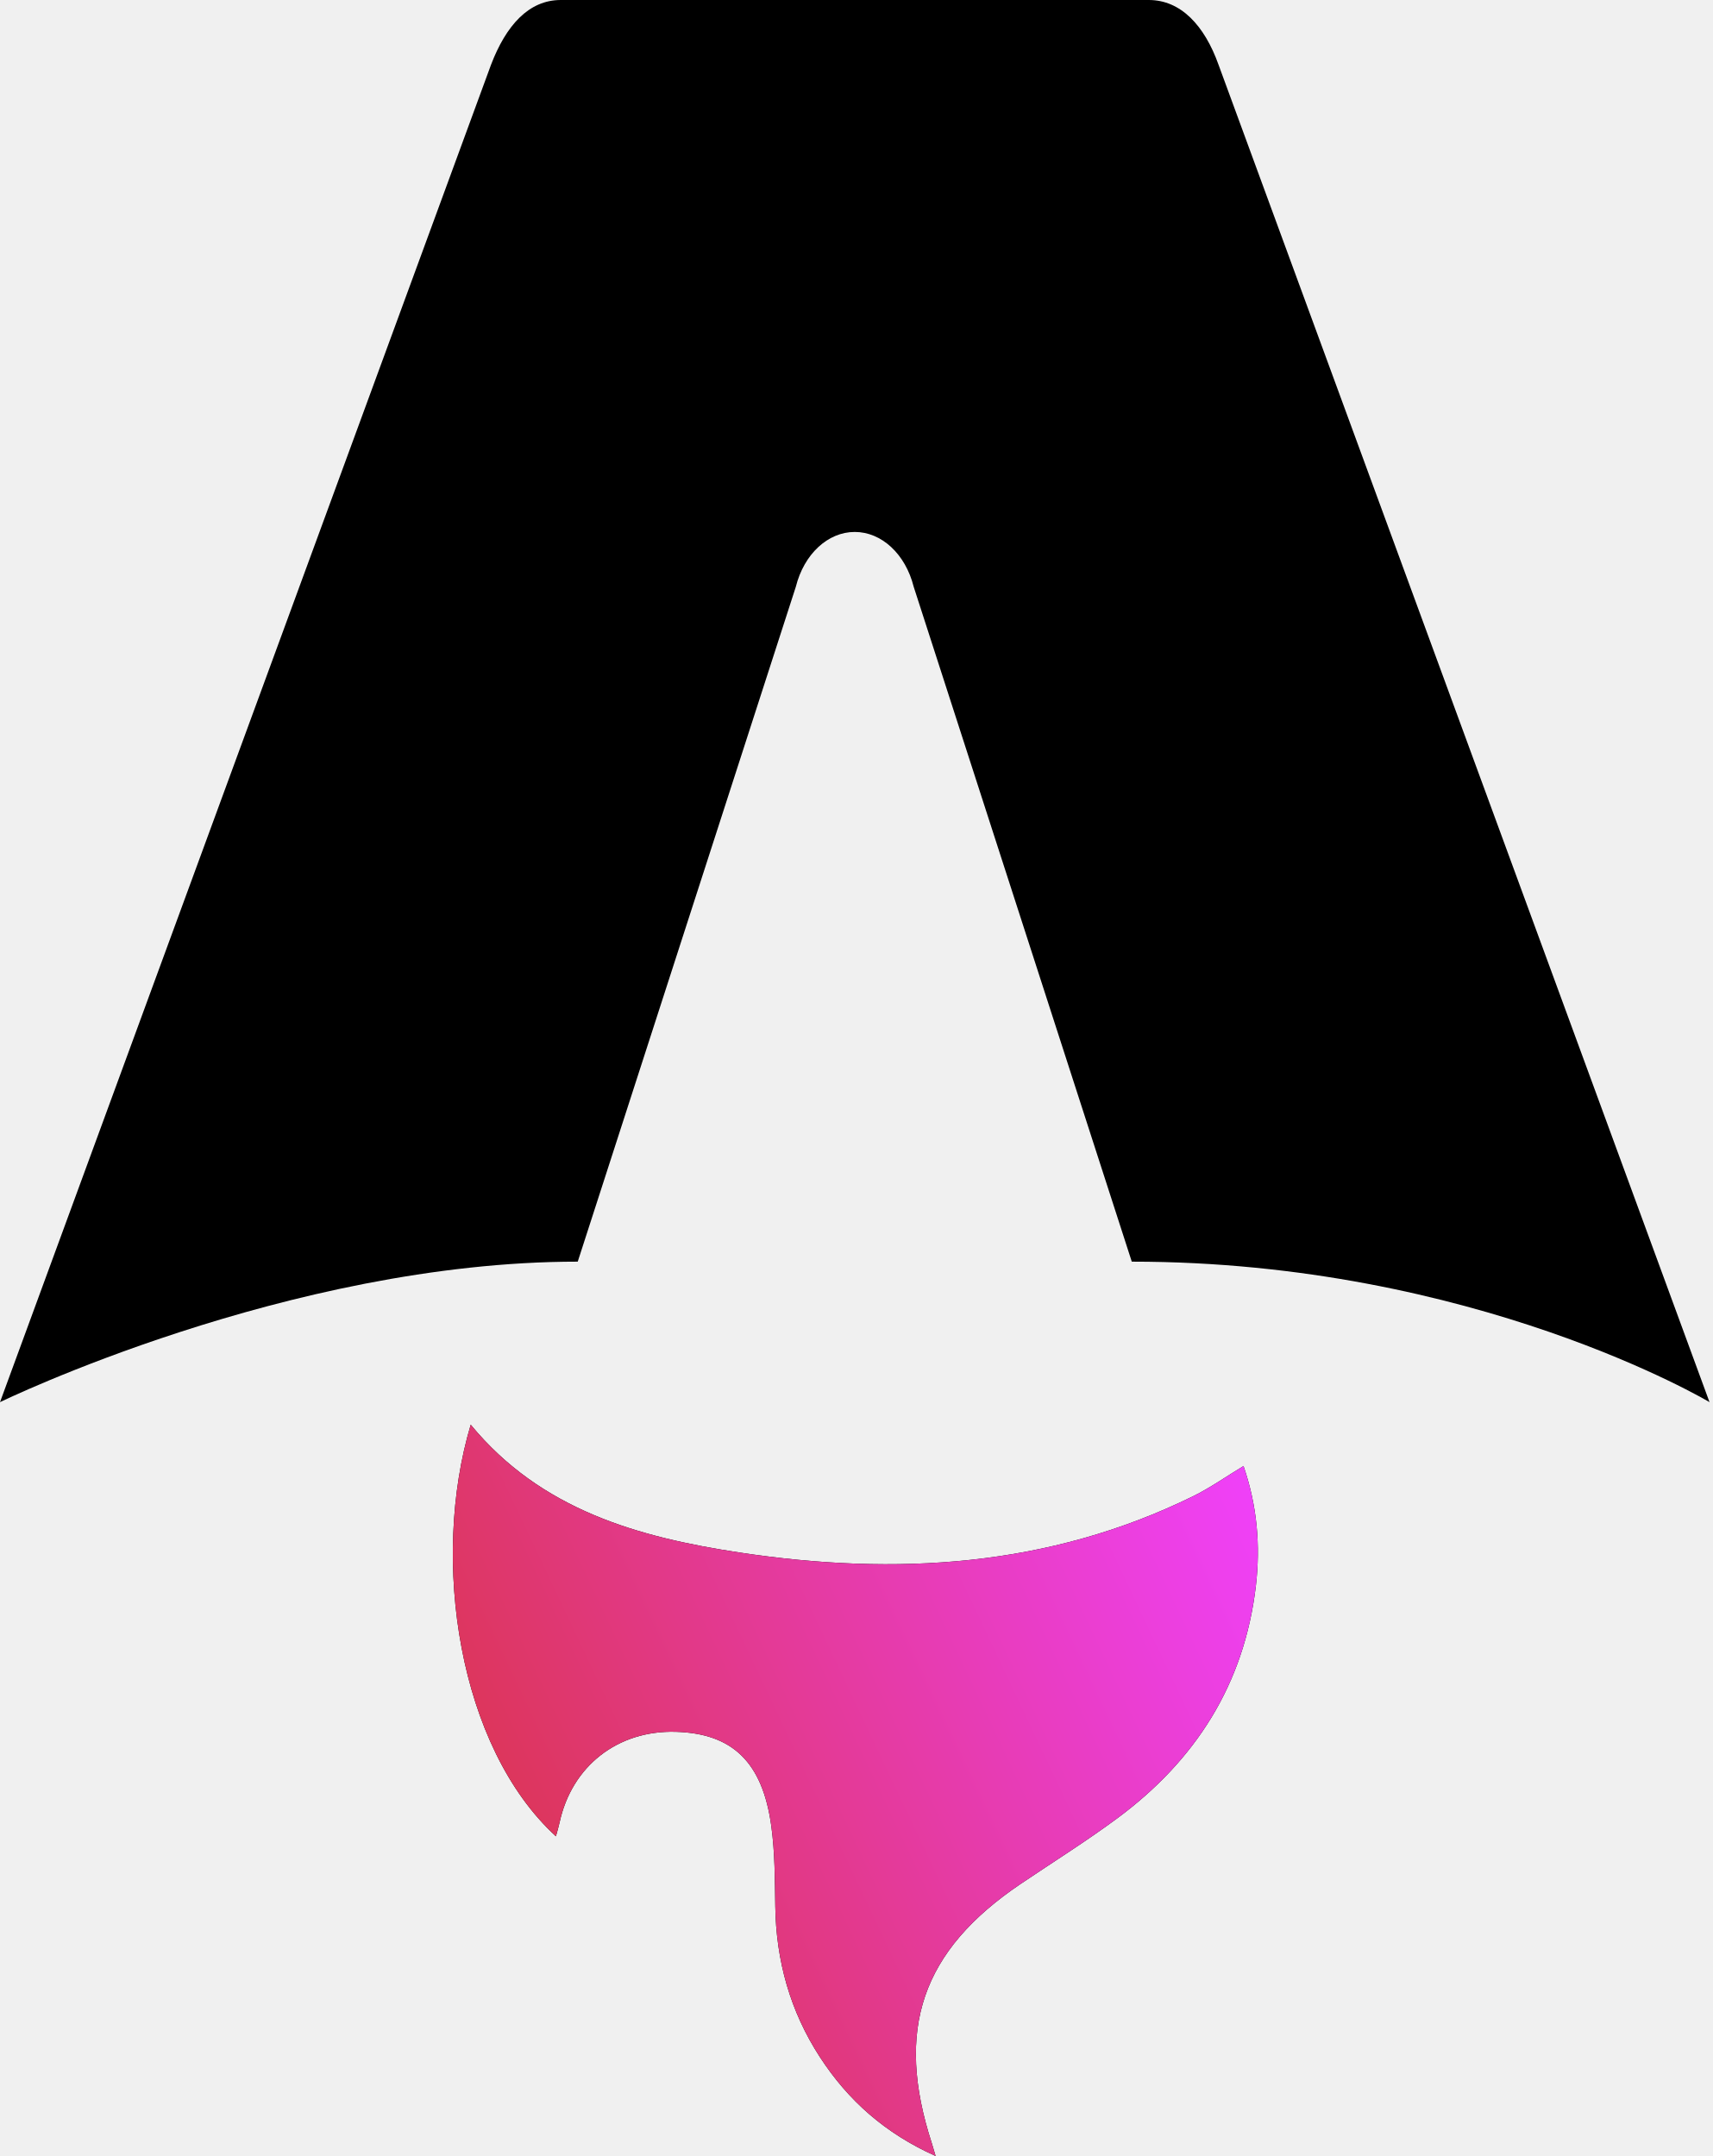
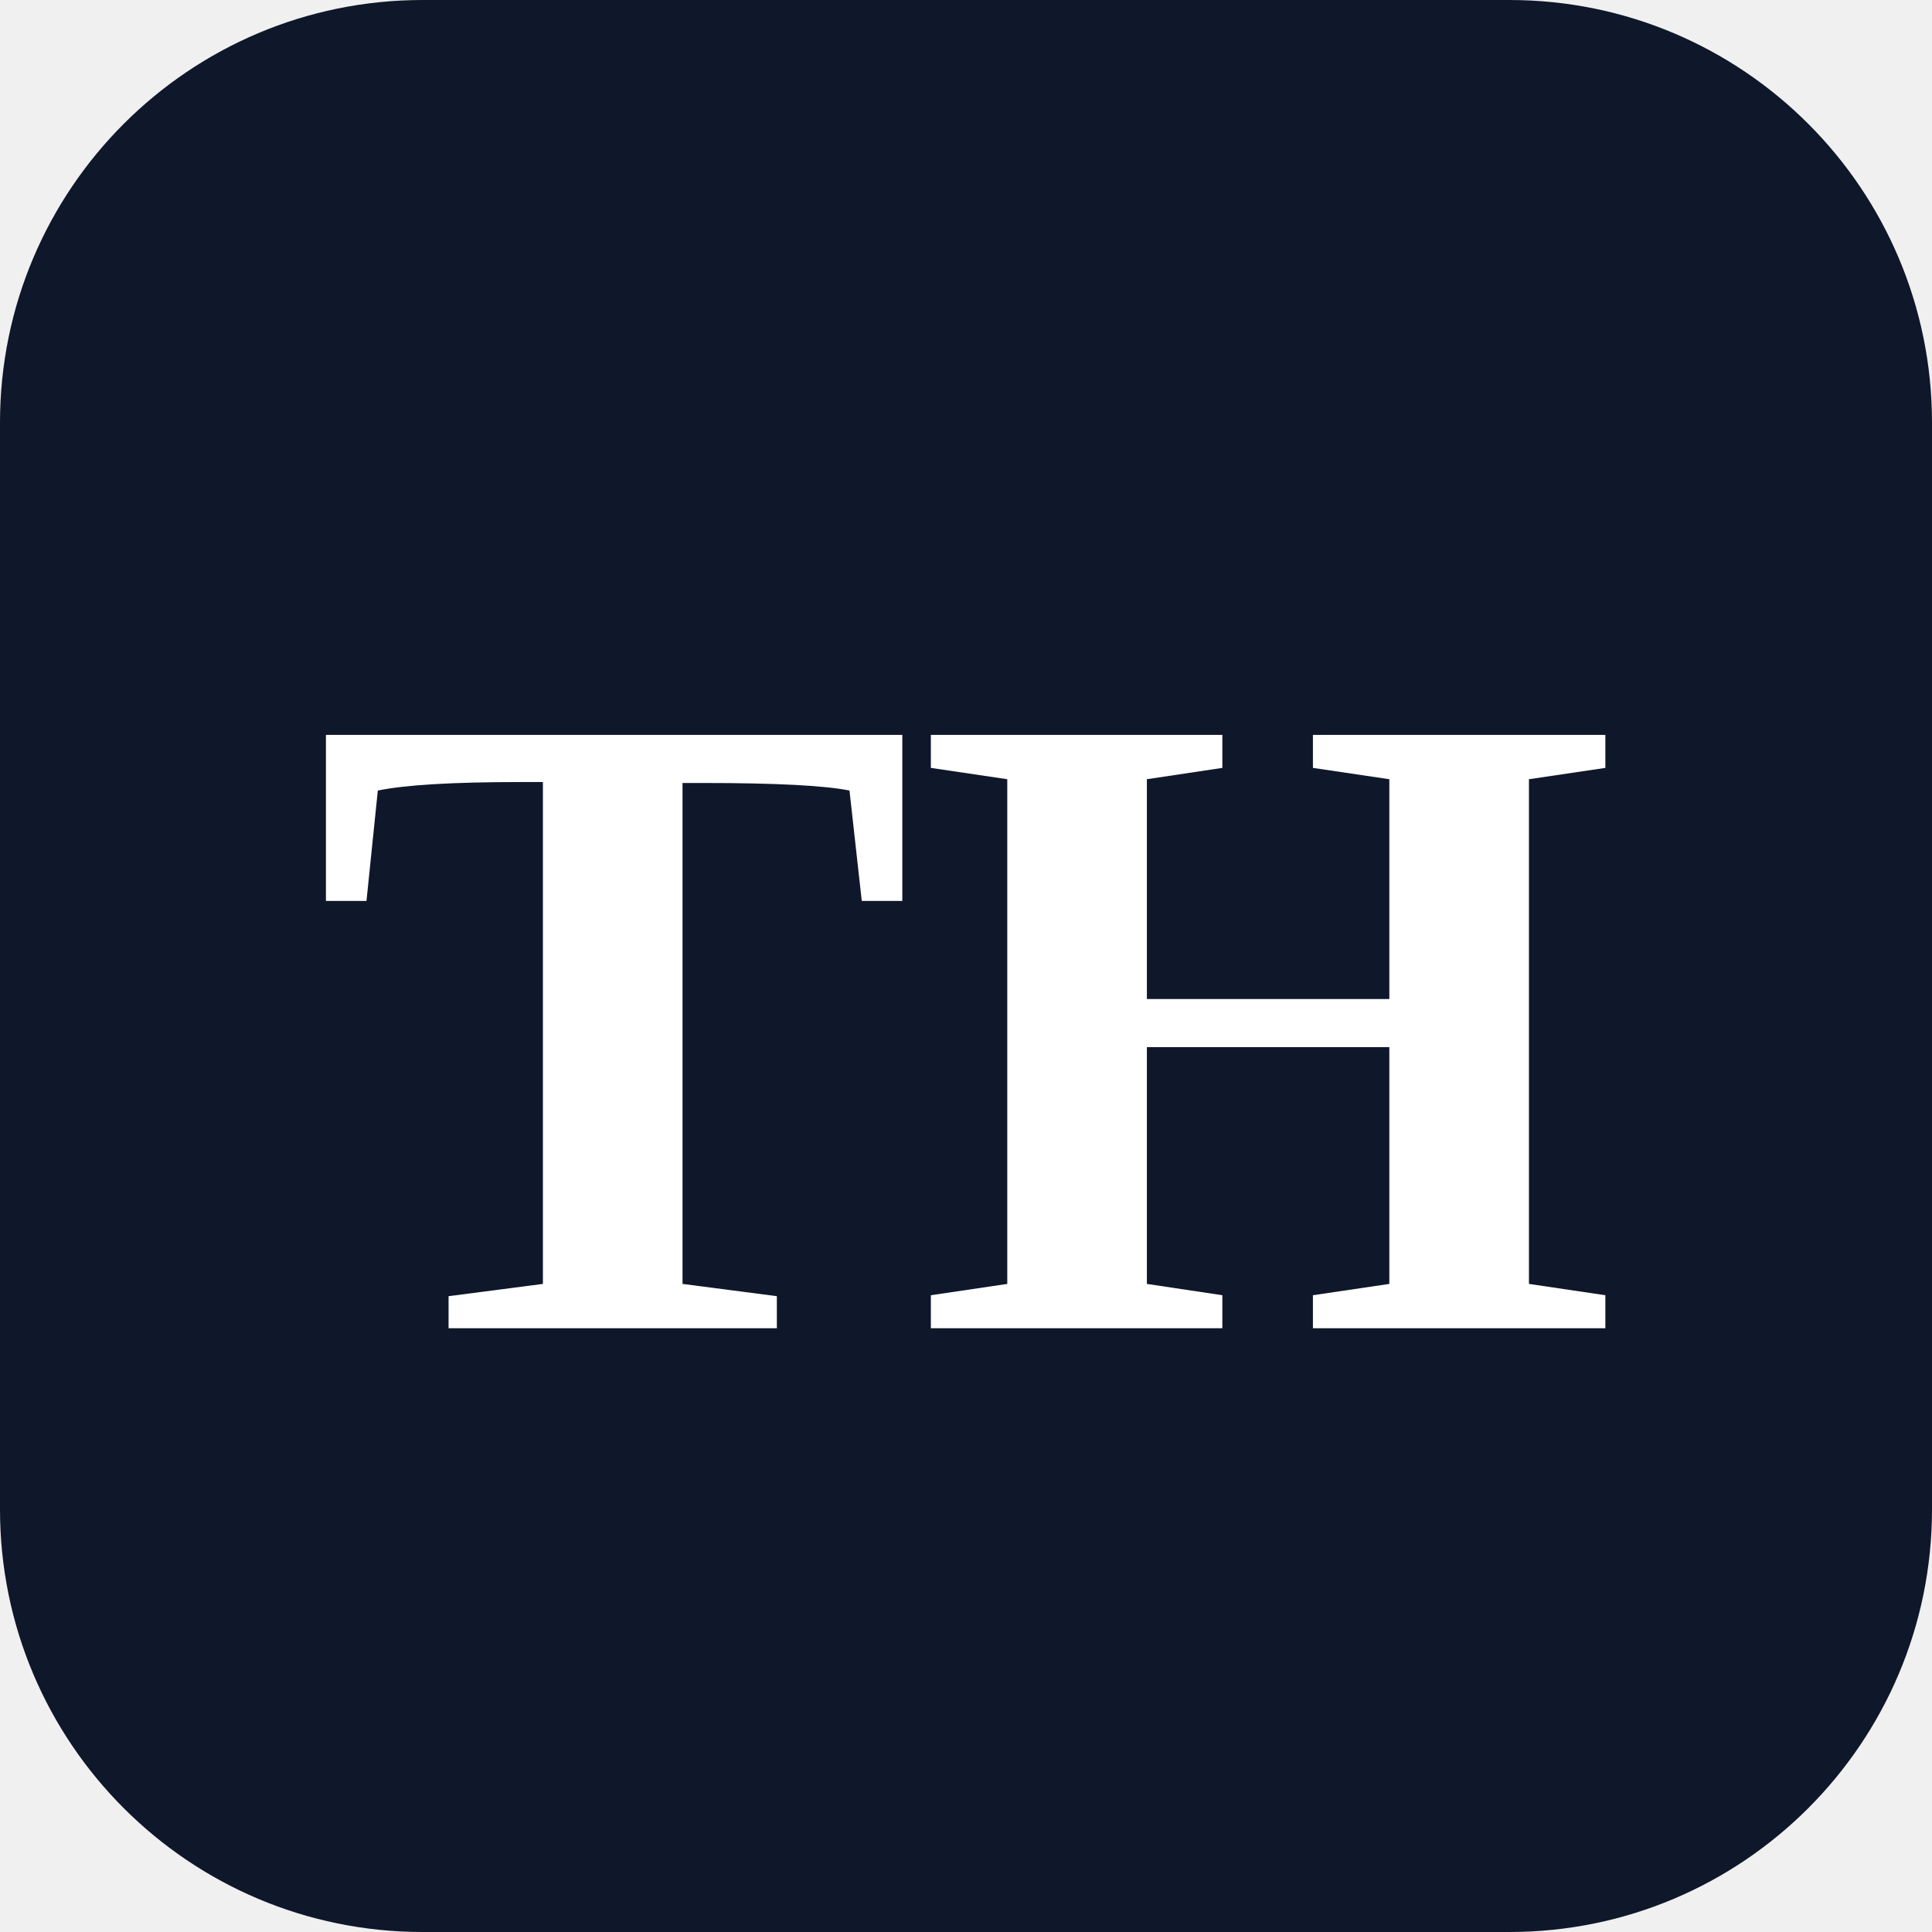
- <svg xmlns="http://www.w3.org/2000/svg" width="85" height="107" viewBox="0 0 85 107" fill="none">
-   <path fill="black" d="M27.589 91.136C22.756 86.718 21.344 77.433 23.358 70.707C26.85 74.948 31.689 76.291 36.7 77.05C44.438 78.22 52.036 77.782 59.223 74.246C60.045 73.841 60.805 73.303 61.704 72.757C62.378 74.714 62.553 76.689 62.318 78.7C61.745 83.596 59.309 87.378 55.433 90.245C53.883 91.392 52.244 92.417 50.643 93.498C45.726 96.821 44.396 100.718 46.243 106.386C46.287 106.525 46.327 106.663 46.426 107C43.916 105.876 42.082 104.24 40.684 102.089C39.209 99.819 38.507 97.308 38.47 94.591C38.451 93.269 38.451 91.934 38.273 90.631C37.839 87.453 36.347 86.03 33.536 85.948C30.652 85.864 28.37 87.647 27.765 90.455C27.719 90.671 27.652 90.884 27.585 91.134L27.589 91.136Z" />
-   <path fill="url(#paint0_linear_1_59)" d="M27.589 91.136C22.756 86.718 21.344 77.433 23.358 70.707C26.85 74.948 31.689 76.291 36.7 77.05C44.438 78.22 52.036 77.782 59.223 74.246C60.045 73.841 60.805 73.303 61.704 72.757C62.378 74.714 62.553 76.689 62.318 78.7C61.745 83.596 59.309 87.378 55.433 90.245C53.883 91.392 52.244 92.417 50.643 93.498C45.726 96.821 44.396 100.718 46.243 106.386C46.287 106.525 46.327 106.663 46.426 107C43.916 105.876 42.082 104.24 40.684 102.089C39.209 99.819 38.507 97.308 38.47 94.591C38.451 93.269 38.451 91.934 38.273 90.631C37.839 87.453 36.347 86.03 33.536 85.948C30.652 85.864 28.37 87.647 27.765 90.455C27.719 90.671 27.652 90.884 27.585 91.134L27.589 91.136Z" />
-   <path fill="black" d="M0 69.587C0 69.587 14.314 62.614 28.668 62.614L39.49 29.12C39.895 27.501 41.078 26.4 42.414 26.4C43.749 26.4 44.932 27.501 45.338 29.12L56.16 62.614C73.16 62.614 84.828 69.587 84.828 69.587C84.828 69.587 60.514 3.352 60.467 3.219C59.769 1.261 58.591 0 57.003 0H27.827C26.239 0 25.109 1.261 24.363 3.219C24.311 3.35 0 69.587 0 69.587Z" />
-   <defs>
-     <linearGradient id="paint0_linear_1_59" x1="22.47" y1="107" x2="69.145" y2="84.947" gradientUnits="userSpaceOnUse">
-       <stop stop-color="#D83333" />
-       <stop offset="1" stop-color="#F041FF" />
-     </linearGradient>
-   </defs>
+ <svg xmlns="http://www.w3.org/2000/svg" viewBox="0 0 32 32">
+   <rect width="32" height="32" rx="7" fill="#0f172a" />
+   <text x="16" y="22" font-family="Georgia, 'Times New Roman', serif" font-size="15" font-weight="700" fill="#ffffff" text-anchor="middle">TH</text>
</svg>
